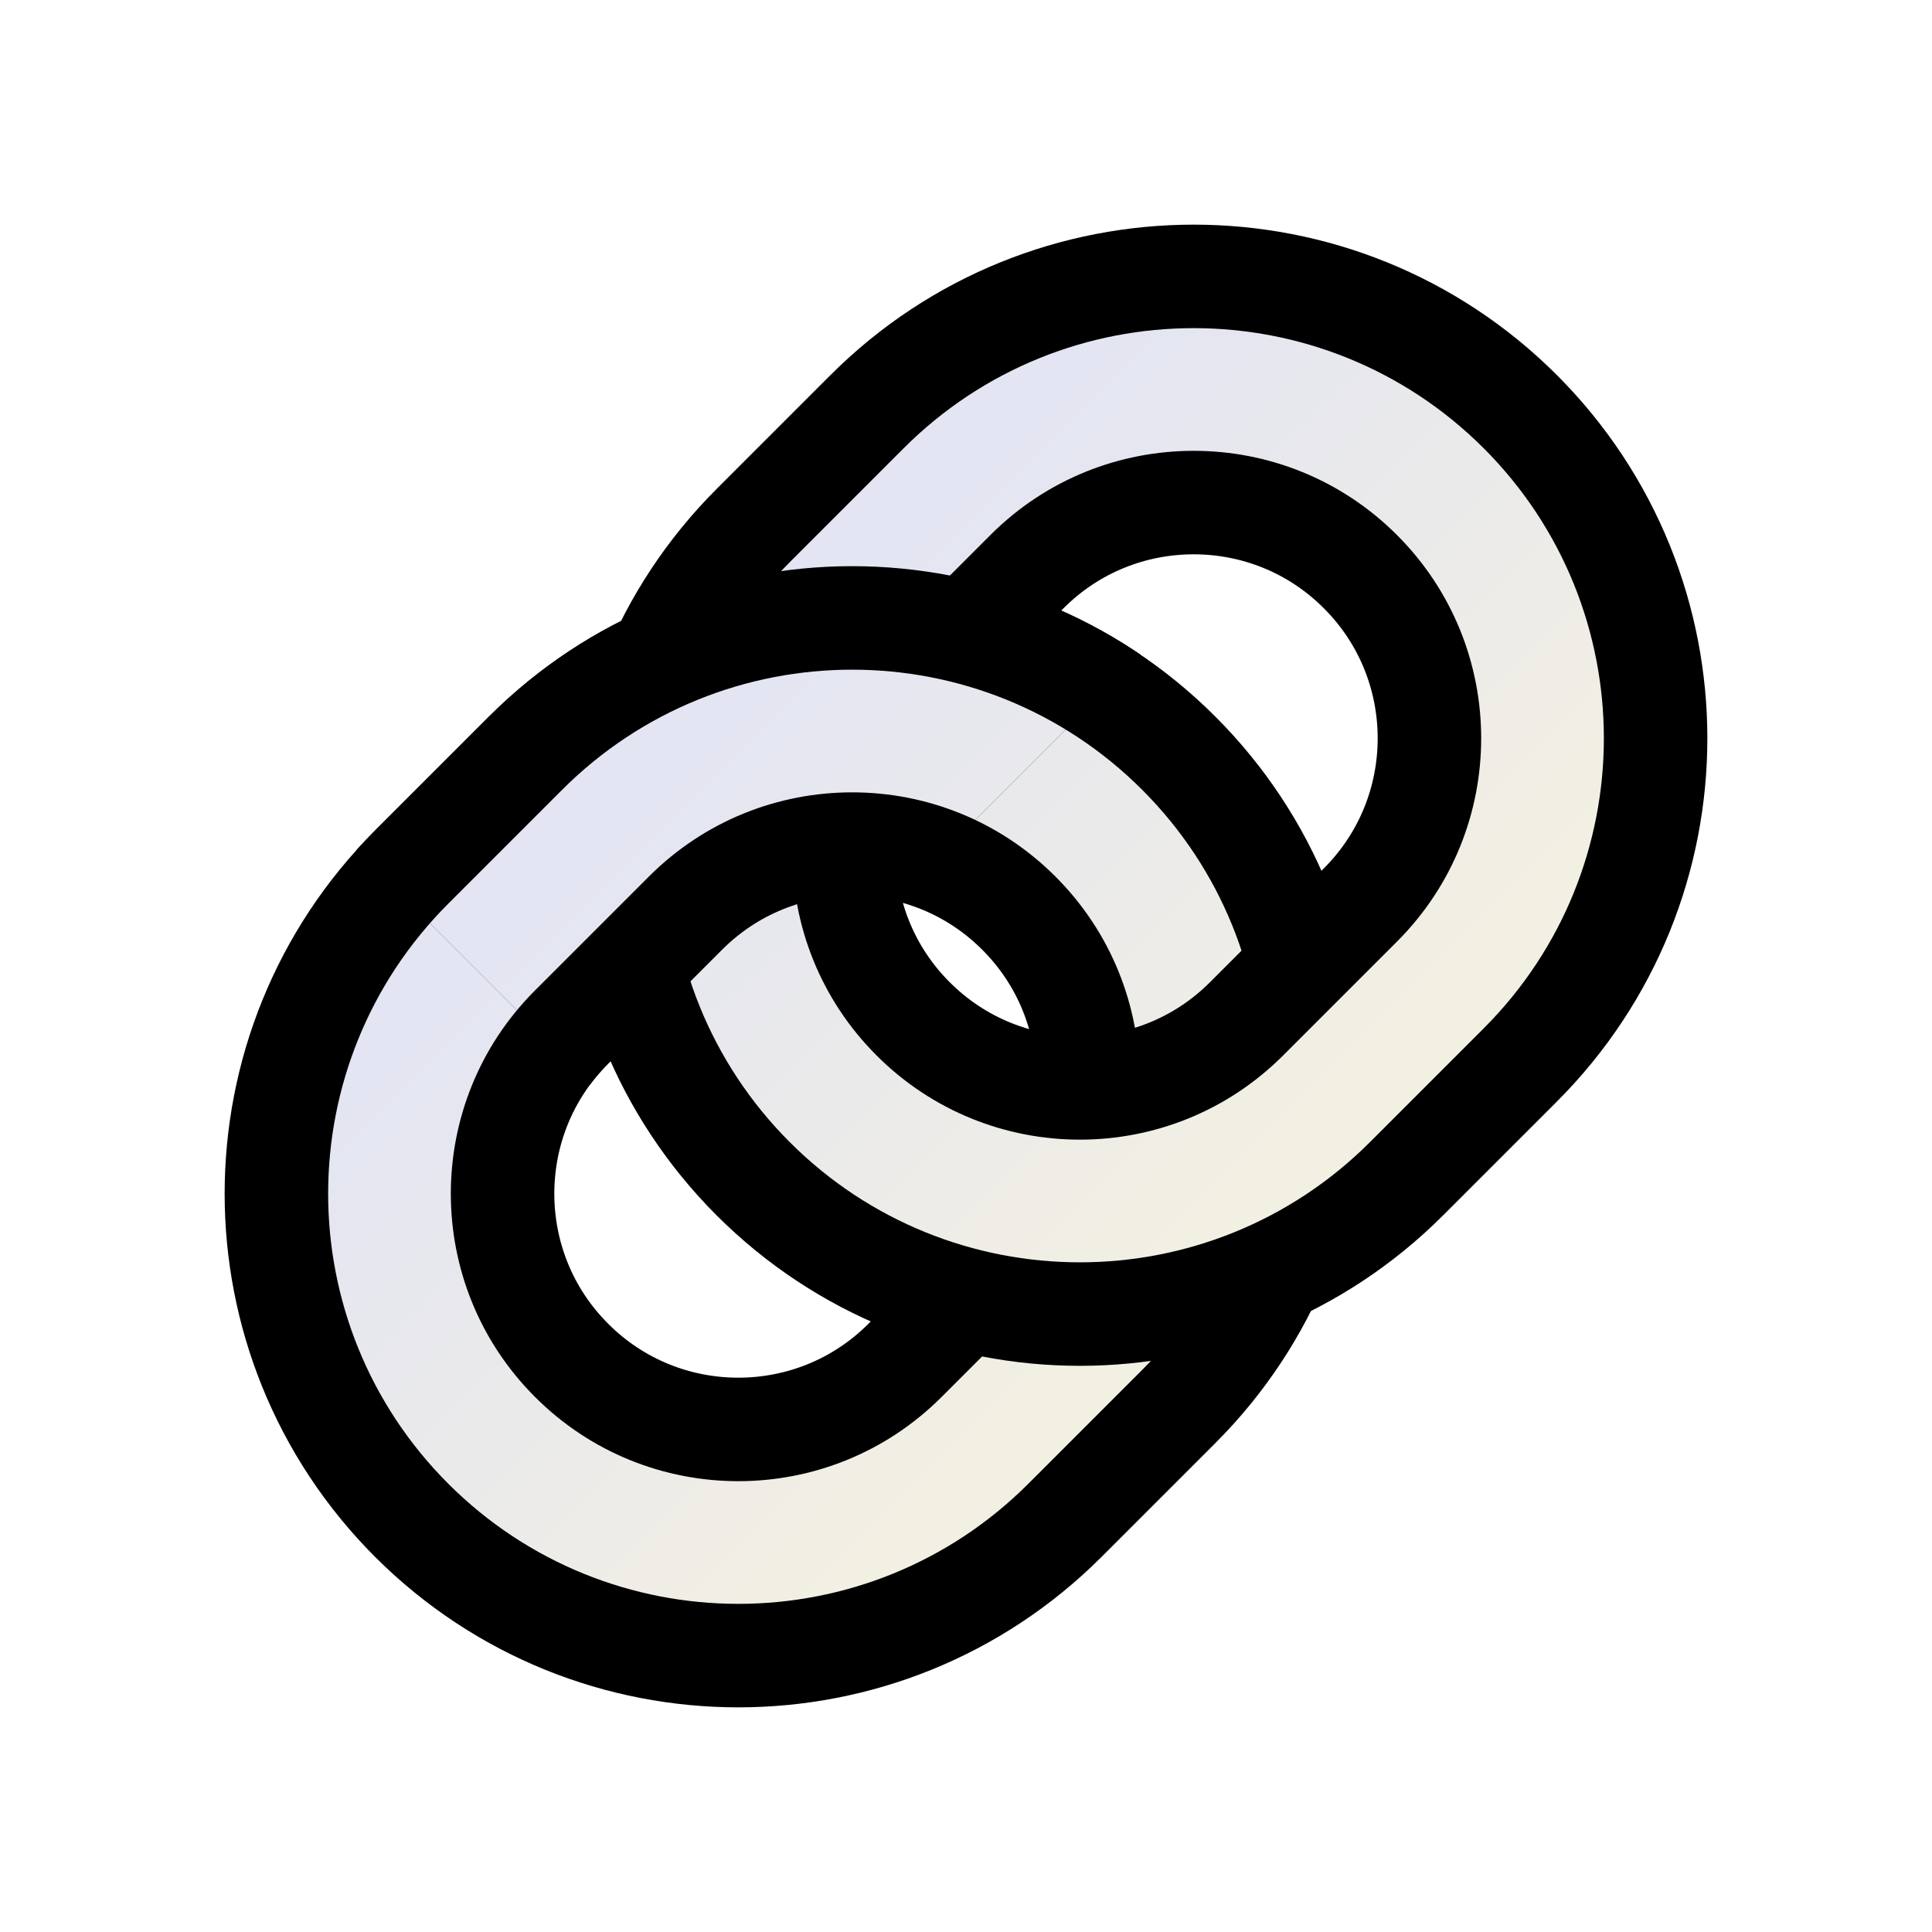
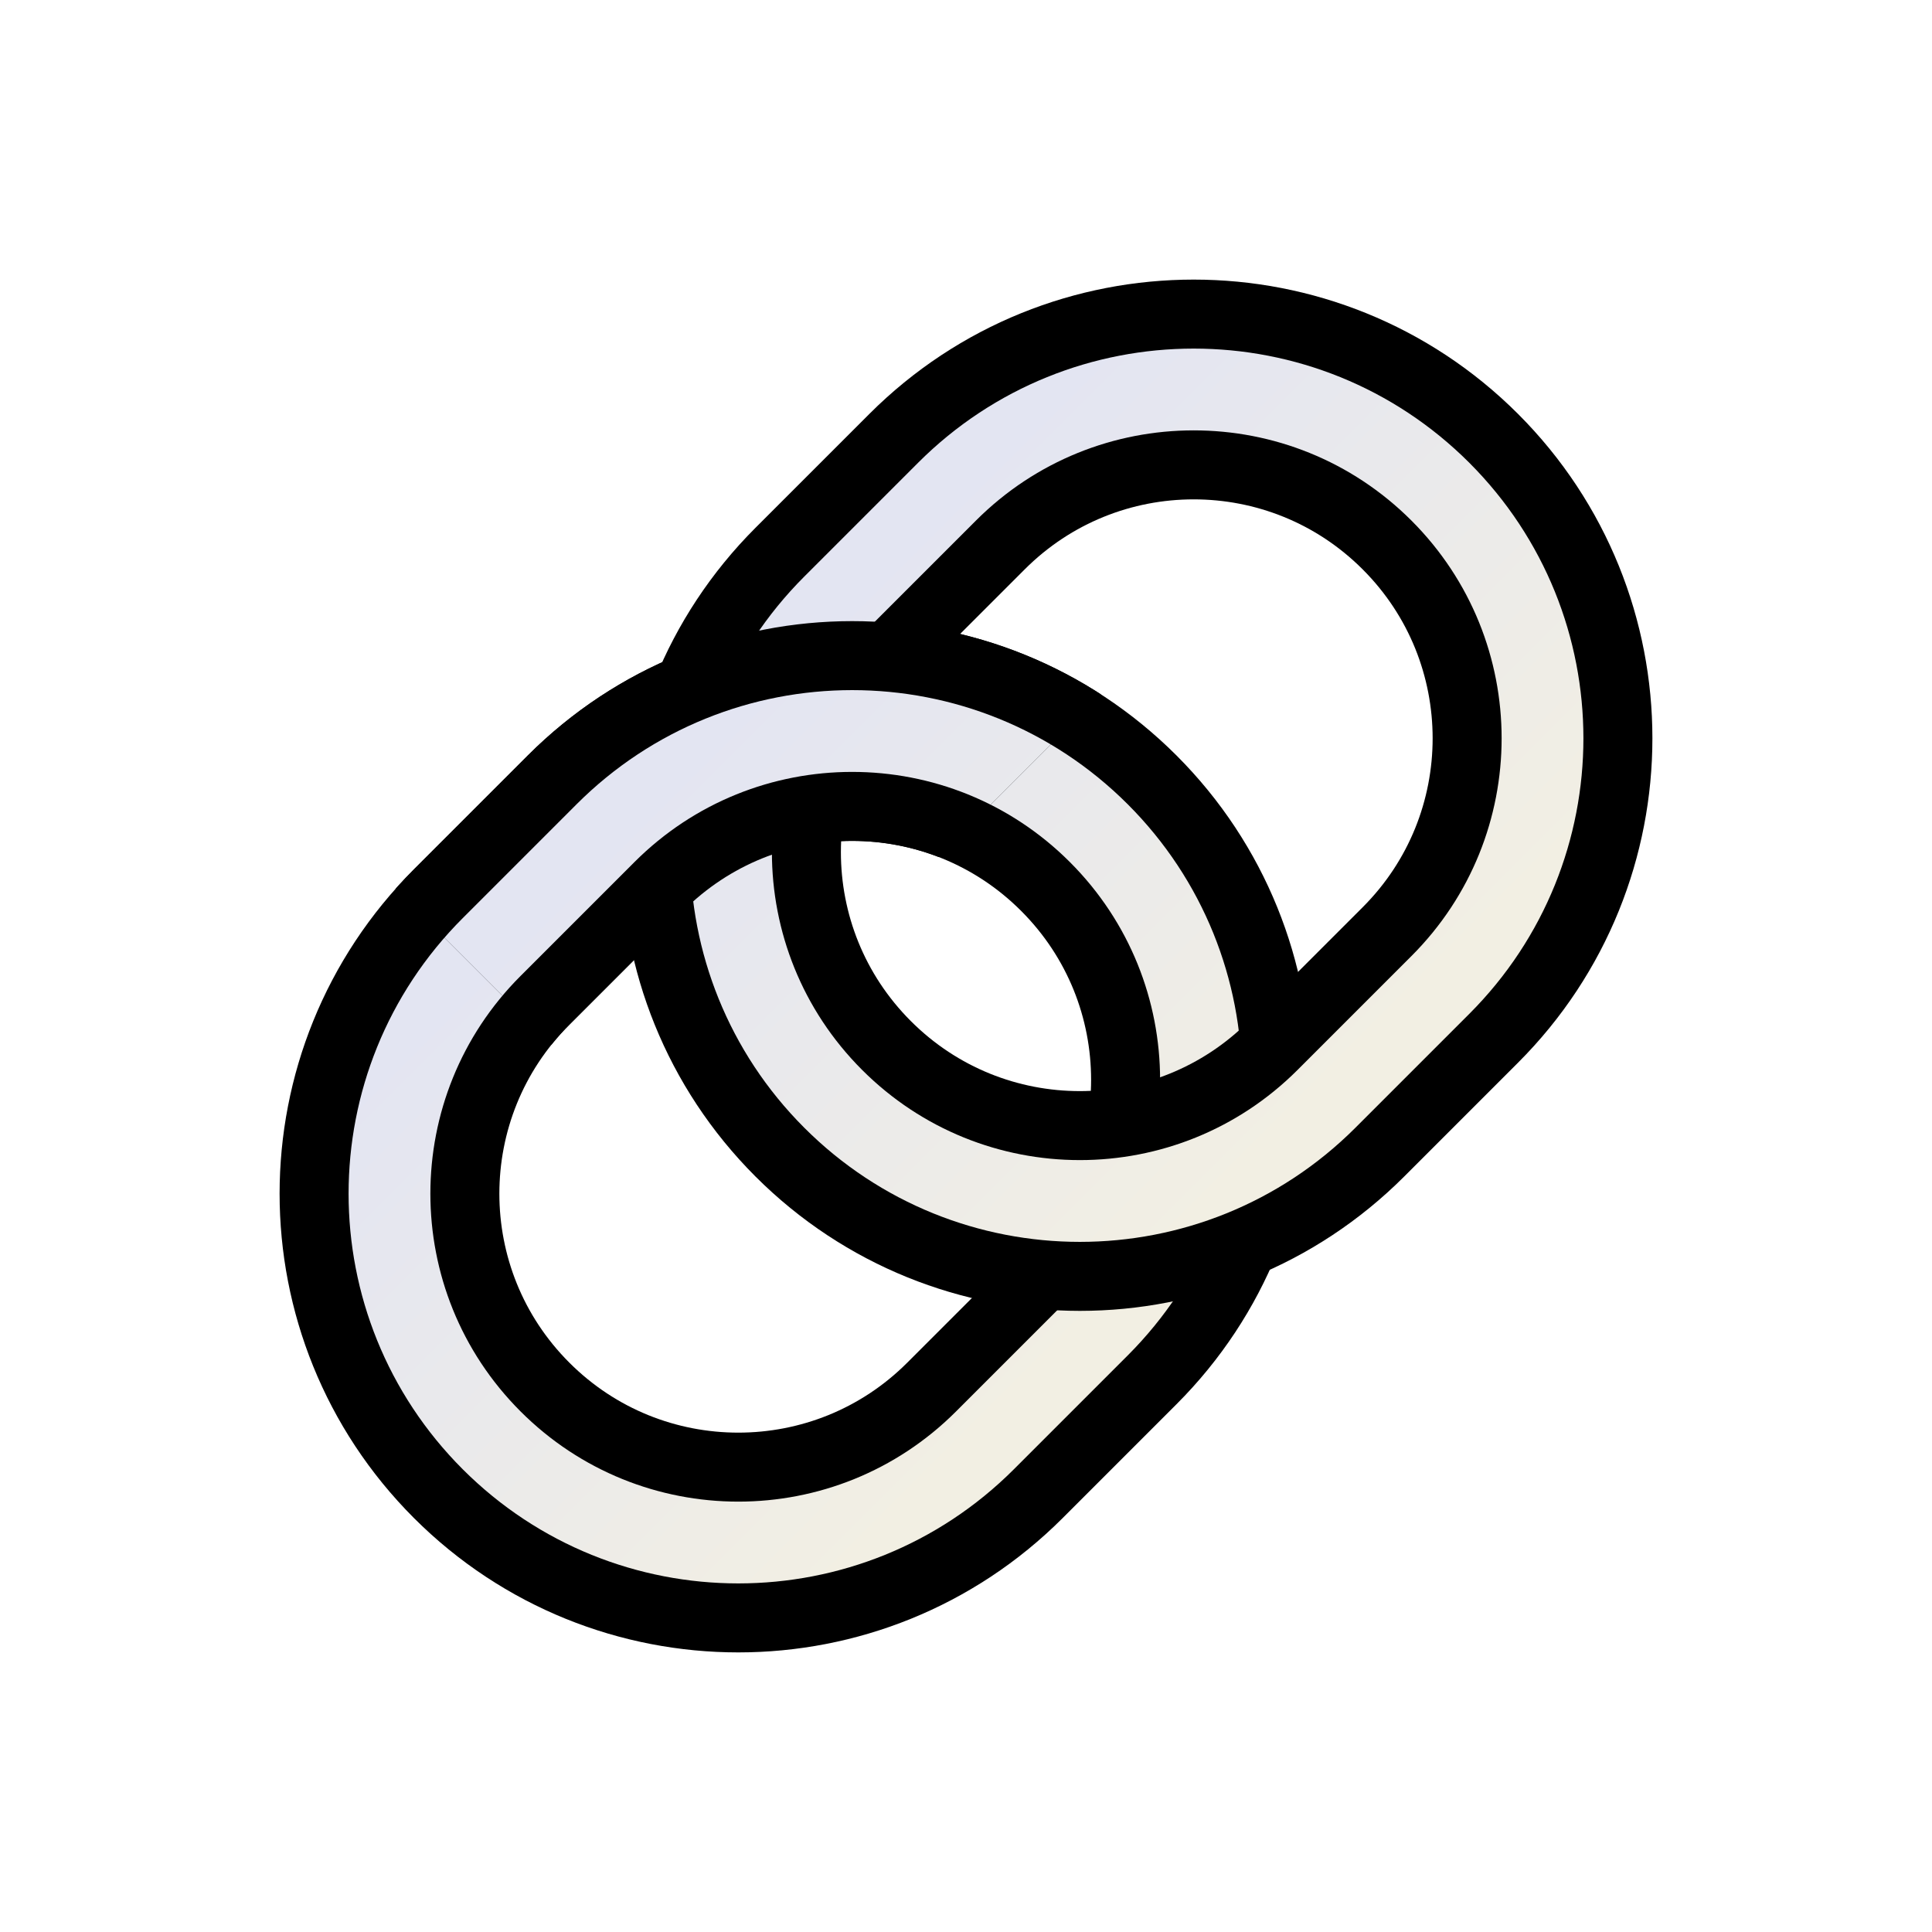
<svg xmlns="http://www.w3.org/2000/svg" width="28" height="28" viewBox="0 0 36 36">
  <defs>
    <linearGradient id="pagefill" x1="0" y1="1" x2="0" y2="0">
      <stop offset="0" stop-color="#F2EFE3" />
      <stop offset="1" stop-color="#E3E5F2" />
    </linearGradient>
  </defs>
  <defs>
    <clipPath id="over">
      <rect x="11.5" y="8.2" width="13" height="8" />
    </clipPath>
  </defs>
  <g transform="rotate(-45 18 18)">
-     <path fill="none" stroke="#000" stroke-width="6.143" stroke-linejoin="round" d="M12 11.5H15A6.5 6.5 0 0 1 15 24.5H12A6.5 6.5 0 0 1 12 11.5Z" />
-     <path fill="none" stroke="url(#pagefill)" stroke-width="2.286" stroke-linejoin="round" d="M12 11.5H15A6.5 6.5 0 0 1 15 24.5H12A6.5 6.5 0 0 1 12 11.5Z" />
-     <path fill="none" stroke="#000" stroke-width="6.143" stroke-linejoin="round" d="M21 11.5H24A6.5 6.5 0 0 1 24 24.5H21A6.5 6.5 0 0 1 21 11.5Z" />
-     <path fill="none" stroke="url(#pagefill)" stroke-width="2.286" stroke-linejoin="round" d="M21 11.5H24A6.5 6.5 0 0 1 24 24.5H21A6.5 6.5 0 0 1 21 11.5Z" />
+     <path fill="none" stroke="#000" stroke-width="4.095" stroke-linejoin="round" d="M12 11.5H15A6.5 6.5 0 0 1 15 24.5H12A6.5 6.5 0 0 1 12 11.5Z" />
+     <path fill="none" stroke="url(#pagefill)" stroke-width="1.524" stroke-linejoin="round" d="M12 11.5H15A6.5 6.5 0 0 1 15 24.5H12A6.5 6.5 0 0 1 12 11.5Z" />
+     <path fill="none" stroke="#000" stroke-width="4.095" stroke-linejoin="round" d="M21 11.5H24A6.5 6.5 0 0 1 24 24.5H21A6.5 6.5 0 0 1 21 11.5Z" />
+     <path fill="none" stroke="url(#pagefill)" stroke-width="1.524" stroke-linejoin="round" d="M21 11.5H24A6.5 6.5 0 0 1 24 24.5H21A6.5 6.5 0 0 1 21 11.5Z" />
    <g clip-path="url(#over)">
-       <path fill="none" stroke="#000" stroke-width="6.143" stroke-linejoin="round" d="M12 11.5H15A6.5 6.5 0 0 1 15 24.5H12A6.5 6.5 0 0 1 12 11.5Z" />
-       <path fill="none" stroke="url(#pagefill)" stroke-width="2.286" stroke-linejoin="round" d="M12 11.5H15A6.5 6.5 0 0 1 15 24.5H12A6.5 6.5 0 0 1 12 11.5Z" />
+       <path fill="none" stroke="#000" stroke-width="4.095" stroke-linejoin="round" d="M12 11.5H15A6.5 6.5 0 0 1 15 24.5H12A6.5 6.5 0 0 1 12 11.5Z" />
+       <path fill="none" stroke="url(#pagefill)" stroke-width="1.524" stroke-linejoin="round" d="M12 11.5H15A6.5 6.5 0 0 1 15 24.5H12A6.5 6.5 0 0 1 12 11.5Z" />
    </g>
  </g>
</svg>
